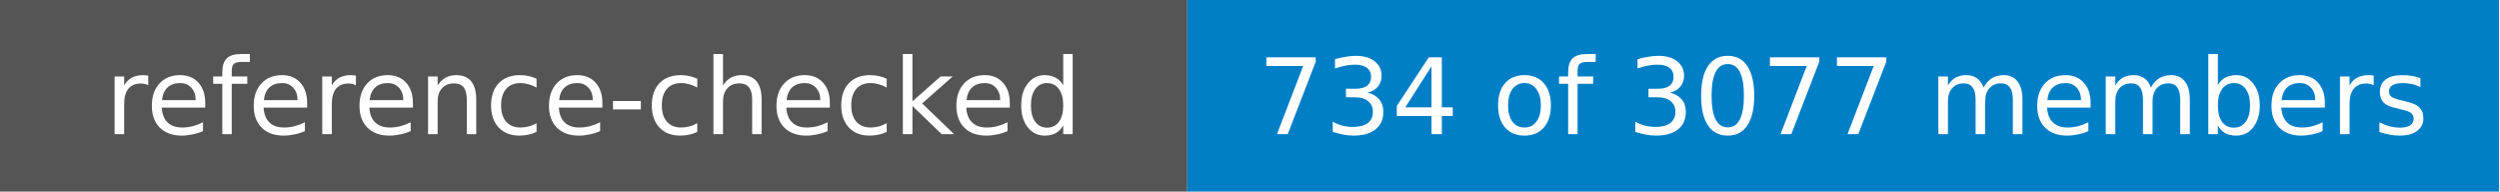
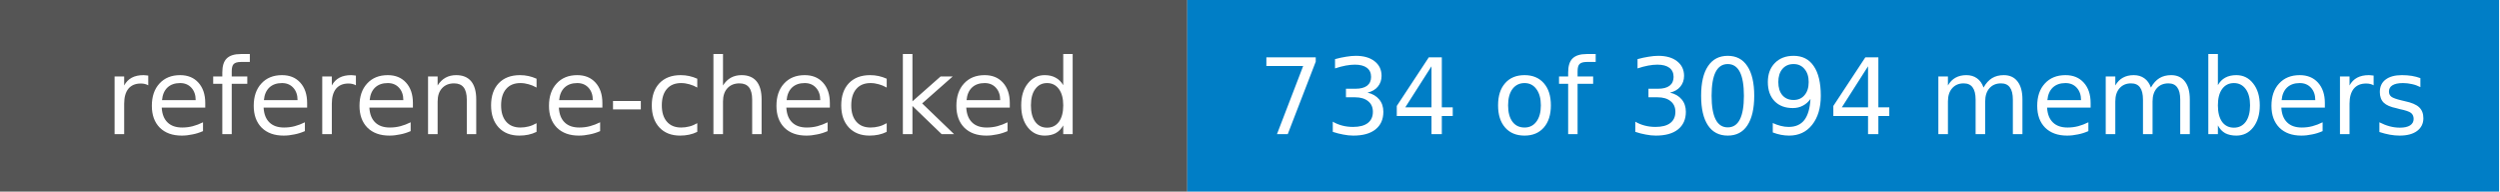
- <svg xmlns="http://www.w3.org/2000/svg" width="261" height="20" role="img" aria-label="reference-checked 734 of 3077 members">
+ <svg xmlns="http://www.w3.org/2000/svg" width="261" height="20" role="img" aria-label="reference-checked 734 of 3094 members">
  <rect width="124" height="20" fill="#555" />
  <rect x="124" width="137" height="20" fill="#007ec6" />
  <g fill="#fff" font-family="Verdana,Geneva,DejaVu Sans,sans-serif" font-size="11" text-anchor="middle">
    <text x="62.0" y="14">reference-checked</text>
-     <text x="192.5" y="14">734 of 3077 members</text>
+     <text x="192.5" y="14">734 of 3094 members</text>
  </g>
</svg>
